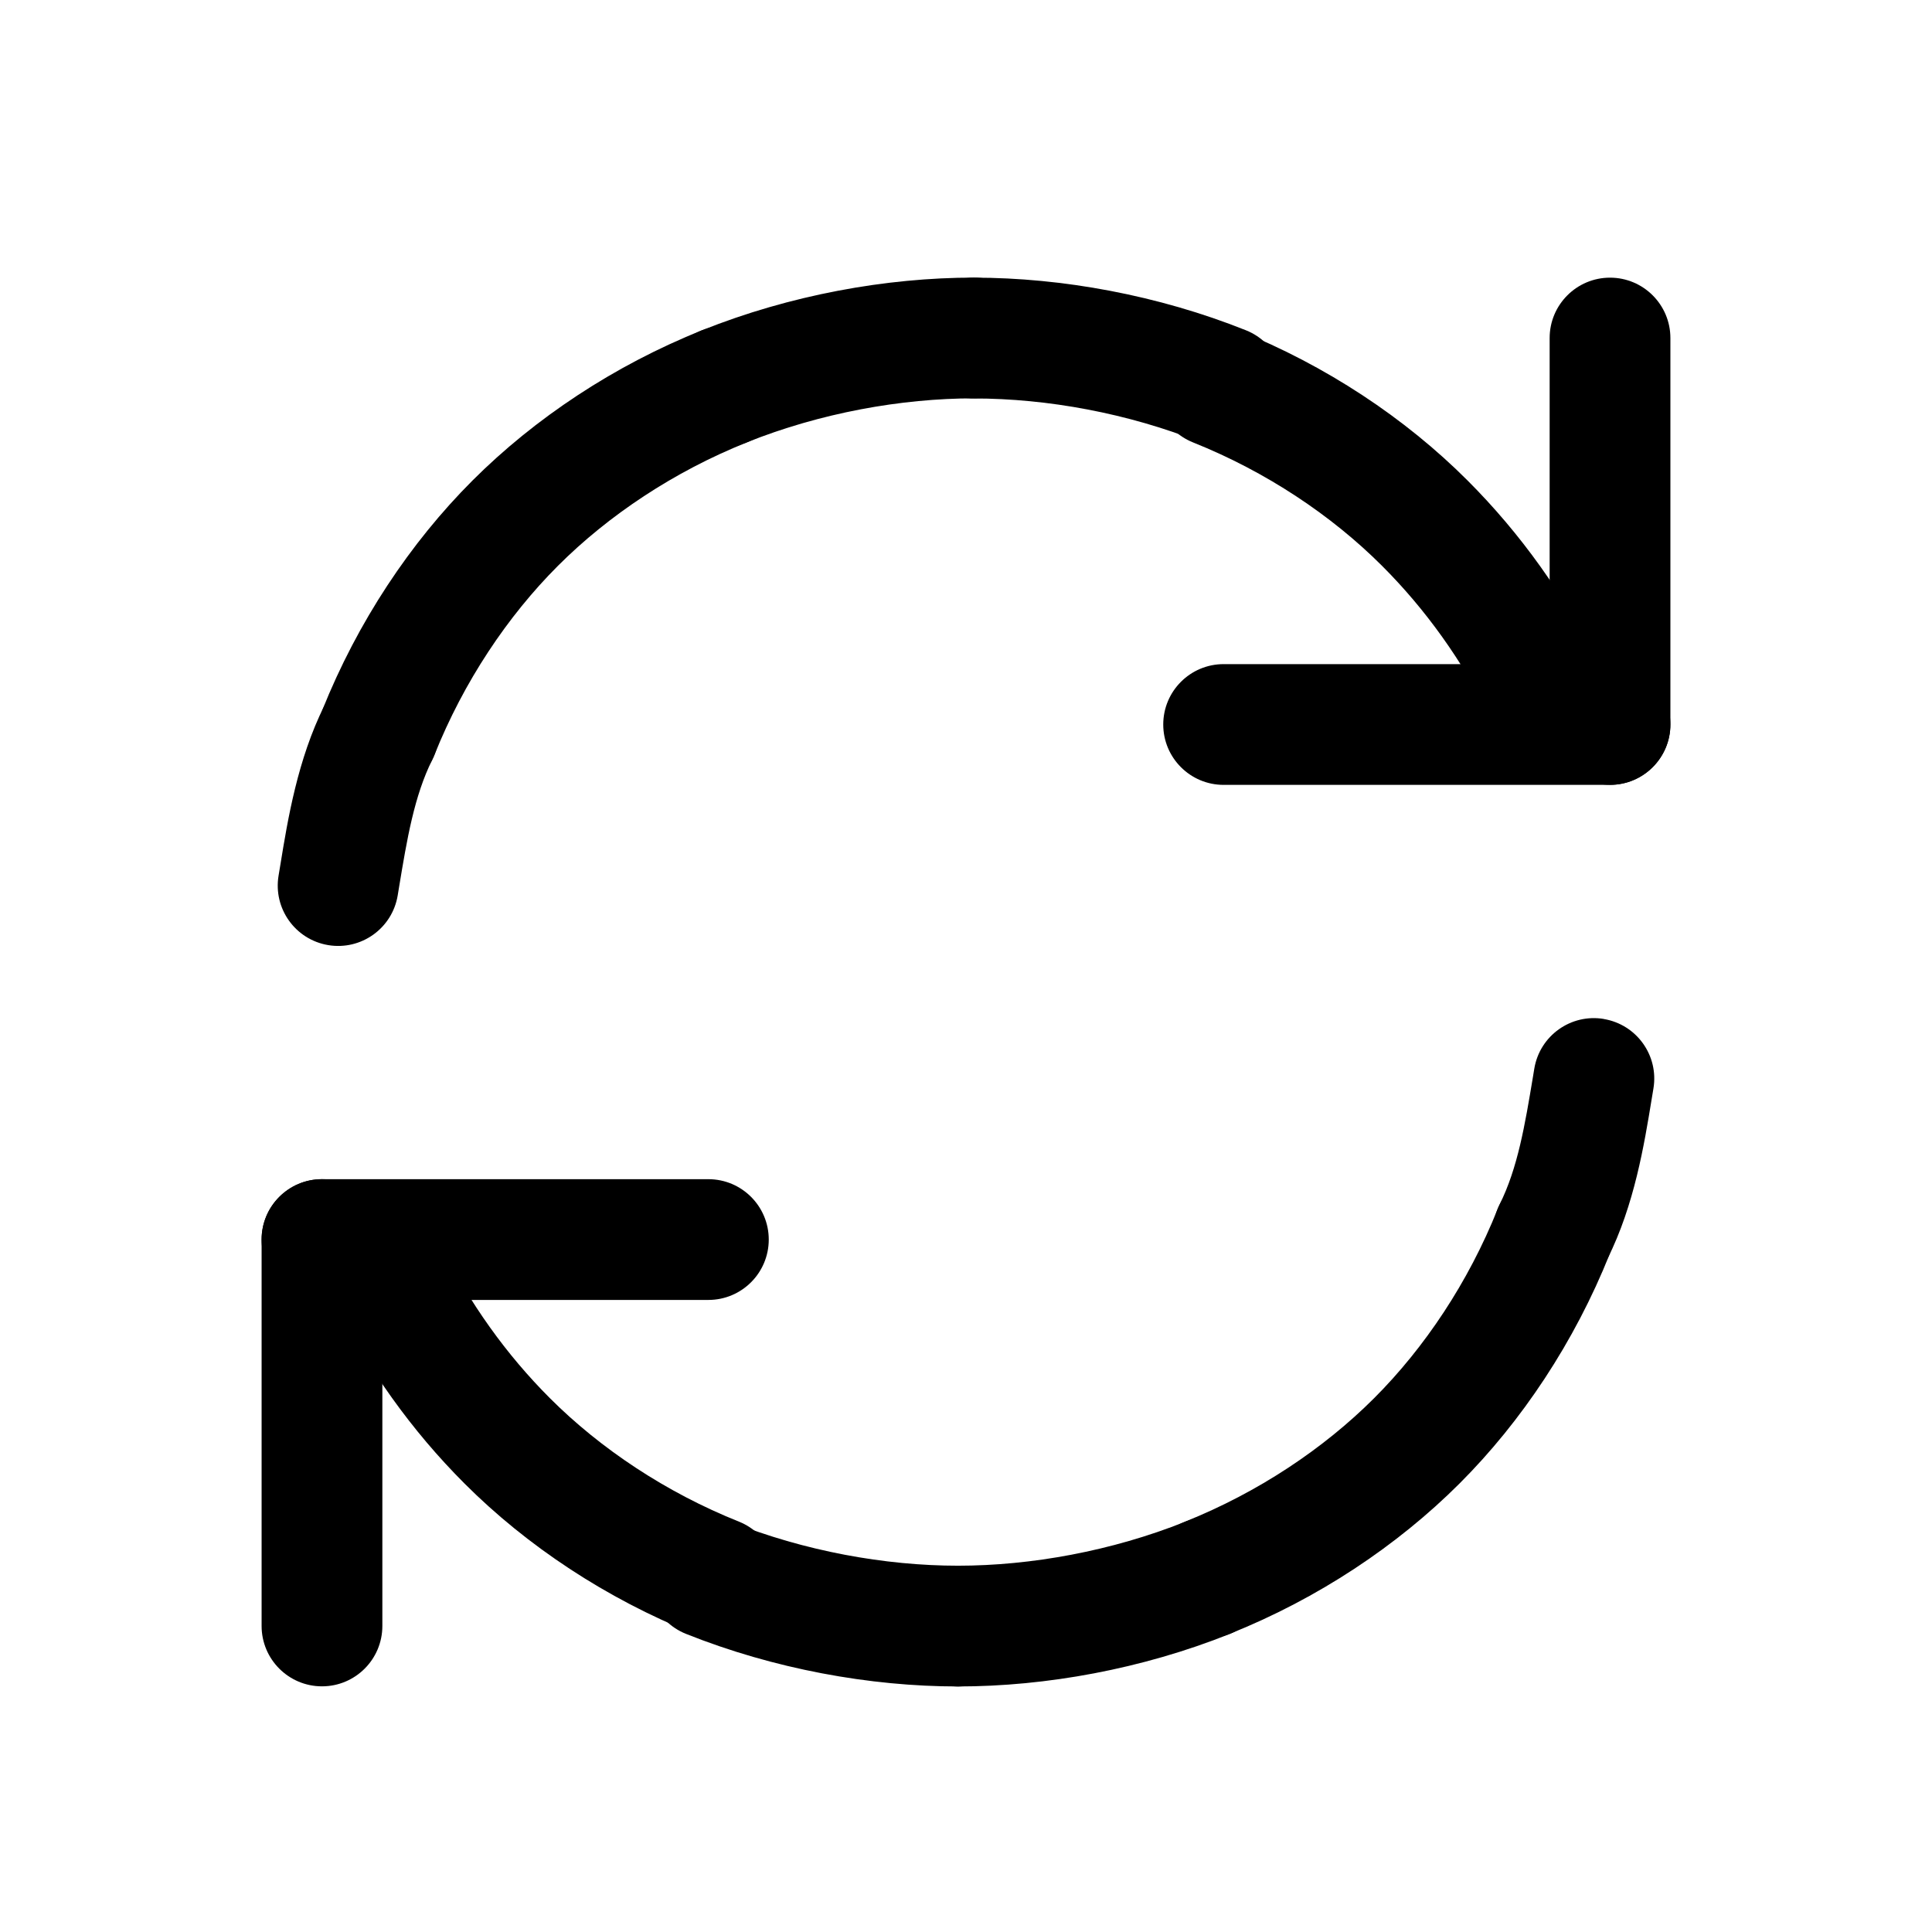
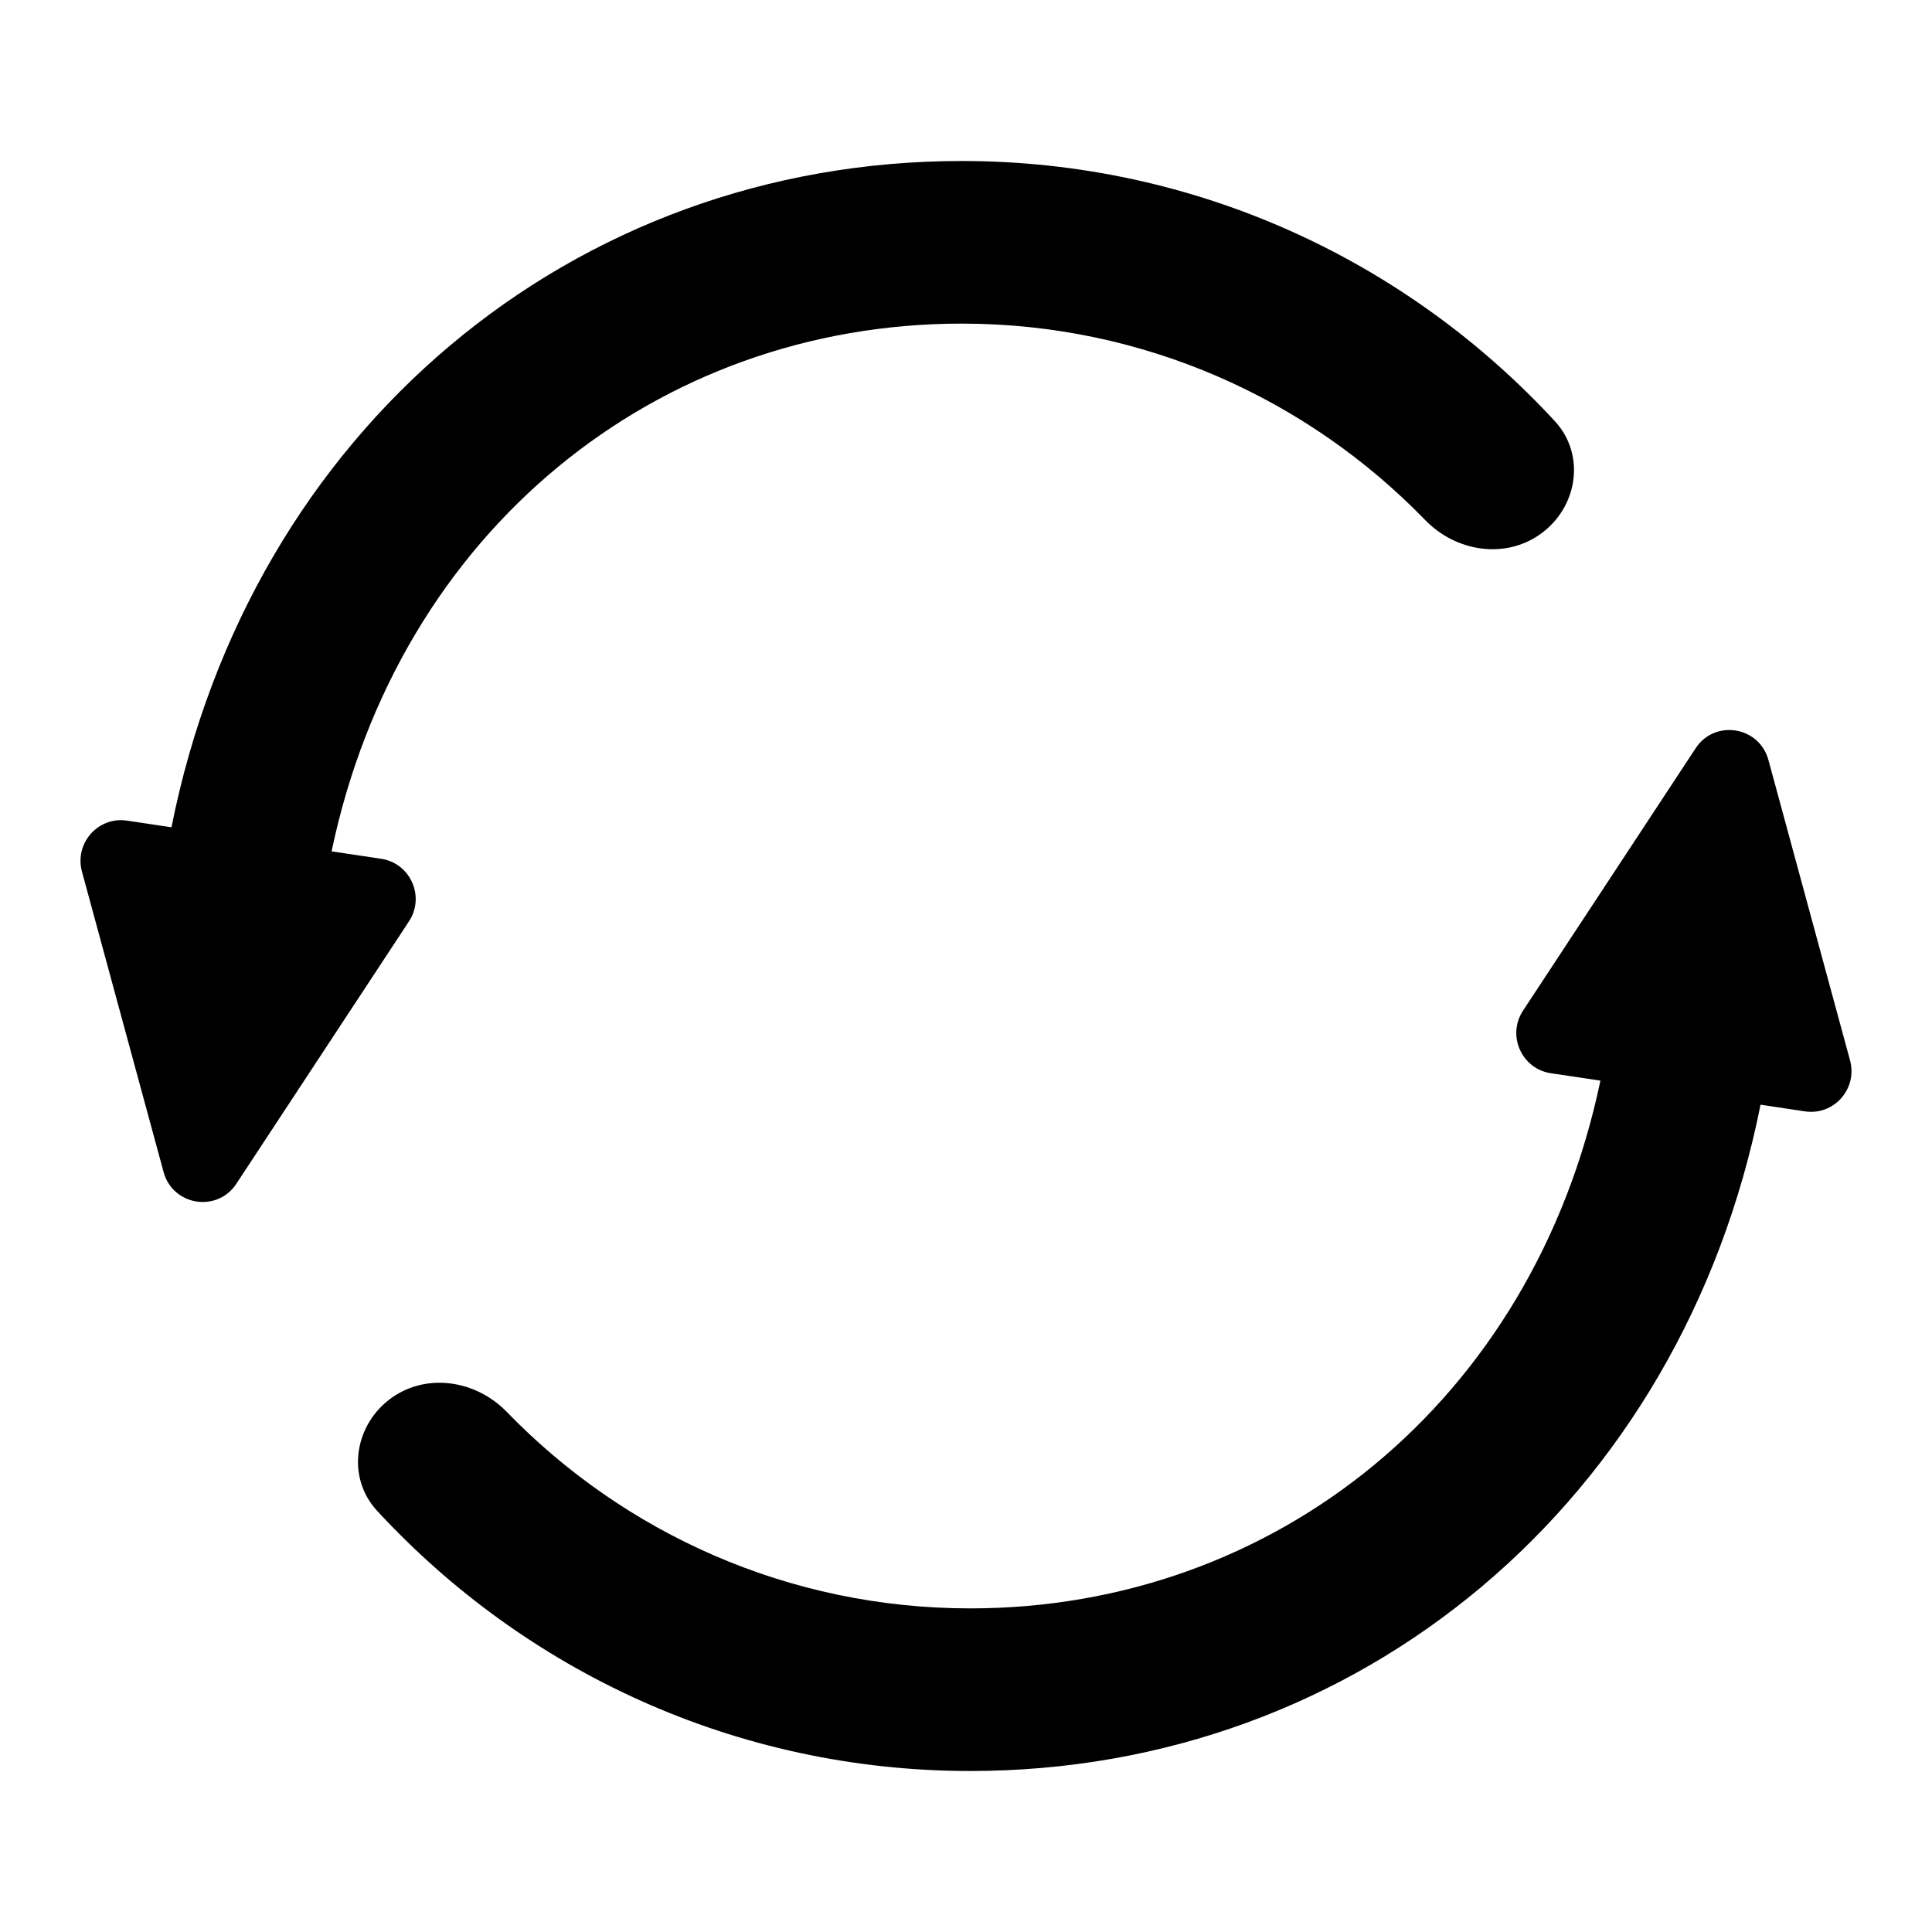
- <svg xmlns="http://www.w3.org/2000/svg" viewBox="0 0 32 32">
-   <path d="M26.667 4.599c0.552 0 1 0.448 1 1v6.4c0 0.552-0.448 1-1 1s-1-0.448-1-1v-6.4c0-0.552 0.448-1 1-1z" />
-   <path d="M19.267 12c0-0.552 0.448-1 1-1h6.4c0.552 0 1 0.448 1 1s-0.448 1-1 1h-6.4c-0.552 0-1-0.448-1-1z" />
-   <path d="M11.629 5.47c1.454-0.582 3.047-0.872 4.505-0.872 0.552 0 1 0.448 1 1s-0.448 1-1 1c-1.209 0-2.549 0.243-3.762 0.728-0.513 0.205-1.095-0.044-1.3-0.557s0.044-1.095 0.557-1.3z" />
-   <path d="M20.929 25.762c0.205 0.513-0.044 1.095-0.557 1.3-1.454 0.582-3.047 0.871-4.505 0.871-0.552 0-1-0.448-1-1s0.448-1 1-1c1.209 0 2.549-0.243 3.762-0.728 0.513-0.205 1.095 0.044 1.3 0.557z" />
-   <path d="M5.333 19.531c0.552 0 1 0.448 1 1v6.4c0 0.552-0.448 1-1 1s-1-0.448-1-1v-6.4c0-0.552 0.448-1 1-1z" />
-   <path d="M4.333 20.531c0-0.552 0.448-1 1-1h6.4c0.552 0 1 0.448 1 1s-0.448 1-1 1h-6.4c-0.552 0-1-0.448-1-1z" />
-   <path d="M12.929 6.027c0.205 0.513-0.044 1.095-0.557 1.3-1.21 0.484-2.295 1.209-3.131 2.045s-1.561 1.921-2.045 3.131c-0.205 0.513-0.787 0.762-1.3 0.557s-0.762-0.787-0.557-1.3c0.583-1.457 1.457-2.772 2.488-3.802s2.345-1.905 3.802-2.488c0.513-0.205 1.095 0.044 1.3 0.557z" />
-   <path d="M6.714 11.239c0.494 0.247 0.694 0.848 0.447 1.342-0.301 0.603-0.42 1.319-0.552 2.117-0.007 0.044-0.015 0.089-0.022 0.134-0.091 0.545-0.606 0.913-1.151 0.822s-0.913-0.606-0.822-1.151c0.010-0.060 0.020-0.123 0.031-0.187 0.12-0.738 0.285-1.743 0.728-2.629 0.247-0.494 0.848-0.694 1.342-0.447z" />
-   <path d="M26.105 19.47c0.513 0.205 0.762 0.787 0.557 1.3-0.583 1.457-1.457 2.772-2.488 3.802s-2.345 1.905-3.802 2.488c-0.513 0.205-1.095-0.044-1.3-0.557s0.044-1.095 0.557-1.3c1.209-0.484 2.295-1.209 3.131-2.045s1.561-1.921 2.045-3.131c0.205-0.513 0.787-0.762 1.3-0.557z" />
-   <path d="M26.564 16.878c0.545 0.091 0.913 0.606 0.822 1.151-0.010 0.060-0.020 0.123-0.031 0.187-0.121 0.738-0.285 1.743-0.728 2.629-0.247 0.494-0.848 0.694-1.342 0.447s-0.694-0.848-0.447-1.342c0.301-0.603 0.42-1.319 0.553-2.117 0.007-0.044 0.015-0.089 0.022-0.134 0.091-0.545 0.606-0.913 1.151-0.822z" />
-   <path d="M15.133 5.599c0-0.552 0.448-1 1-1 1.458 0 3.051 0.29 4.505 0.872 0.513 0.205 0.762 0.787 0.557 1.3s-0.787 0.762-1.3 0.557c-1.213-0.485-2.553-0.728-3.762-0.728-0.552 0-1-0.448-1-1z" />
-   <path d="M19.205 6.027c0.205-0.513 0.787-0.762 1.3-0.557 1.457 0.583 2.772 1.457 3.802 2.488 0.88 0.88 1.609 1.902 2.187 3.060 0.247 0.494 0.047 1.095-0.447 1.342s-1.095 0.047-1.342-0.447c-0.488-0.976-1.093-1.82-1.813-2.54-0.836-0.836-1.921-1.561-3.131-2.045-0.513-0.205-0.762-0.787-0.557-1.3z" />
-   <path d="M10.805 25.762c0.205-0.513 0.787-0.762 1.3-0.557 1.213 0.485 2.553 0.728 3.762 0.728 0.552 0 1 0.448 1 1s-0.448 1-1 1c-1.458 0-3.051-0.29-4.505-0.871-0.513-0.205-0.762-0.787-0.557-1.3z" />
-   <path d="M5.953 20.171c0.494-0.247 1.095-0.047 1.342 0.447 0.488 0.976 1.093 1.82 1.813 2.54 0.836 0.836 1.921 1.561 3.131 2.045 0.513 0.205 0.762 0.787 0.557 1.3s-0.787 0.762-1.3 0.557c-1.457-0.583-2.772-1.457-3.802-2.488-0.88-0.88-1.609-1.902-2.187-3.060-0.247-0.494-0.047-1.095 0.447-1.342z" />
+ <svg xmlns="http://www.w3.org/2000/svg" viewBox="0 0 24 24">
+   <path d="M4.119 10.576C4.955 6.589 8.166 4.02 11.947 4.02C14.204 4.02 16.245 4.955 17.705 6.461C18.082 6.85 18.686 6.95 19.129 6.639C19.597 6.311 19.704 5.654 19.316 5.233C17.481 3.244 14.858 2 11.947 2C7.11 2 3.112 5.349 2.13 10.277L1.577 10.194C1.218 10.141 0.923 10.475 1.018 10.827L2.032 14.559C2.146 14.978 2.698 15.067 2.936 14.705L5.08 11.446C5.283 11.138 5.099 10.723 4.735 10.668L4.119 10.576Z" />
+   <path d="M19.881 13.424C19.045 17.411 15.834 19.98 12.053 19.98C9.795 19.98 7.755 19.045 6.295 17.539C5.918 17.15 5.314 17.05 4.871 17.36C4.403 17.689 4.296 18.346 4.684 18.767C6.519 20.756 9.142 22 12.053 22C16.89 22 20.887 18.651 21.87 13.723L22.423 13.806C22.782 13.859 23.077 13.525 22.982 13.173L21.968 9.441C21.854 9.022 21.302 8.933 21.064 9.295L18.92 12.554C18.717 12.862 18.901 13.277 19.265 13.332L19.881 13.424Z" />
</svg>
